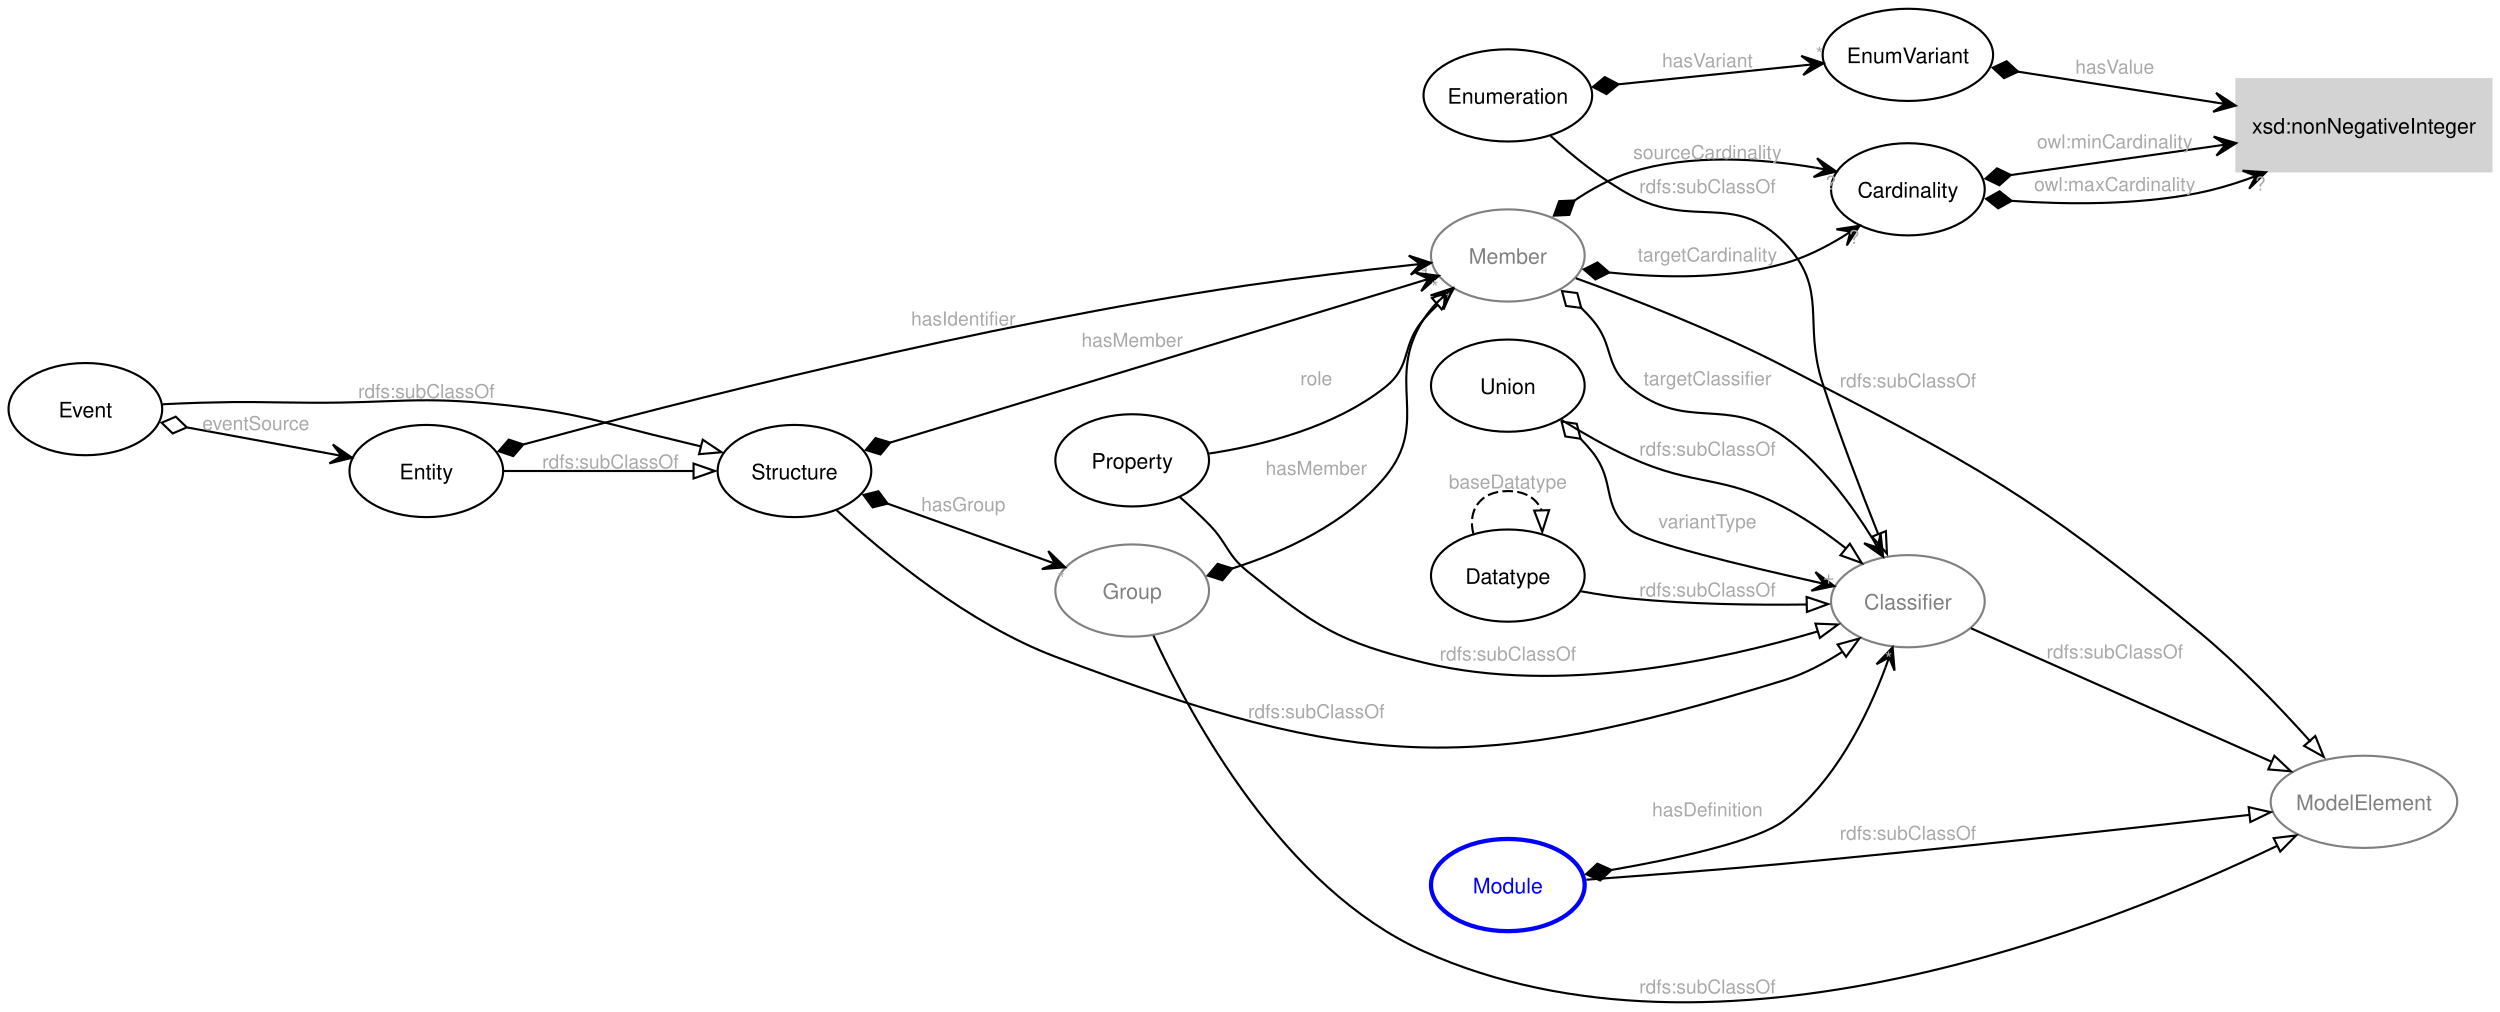
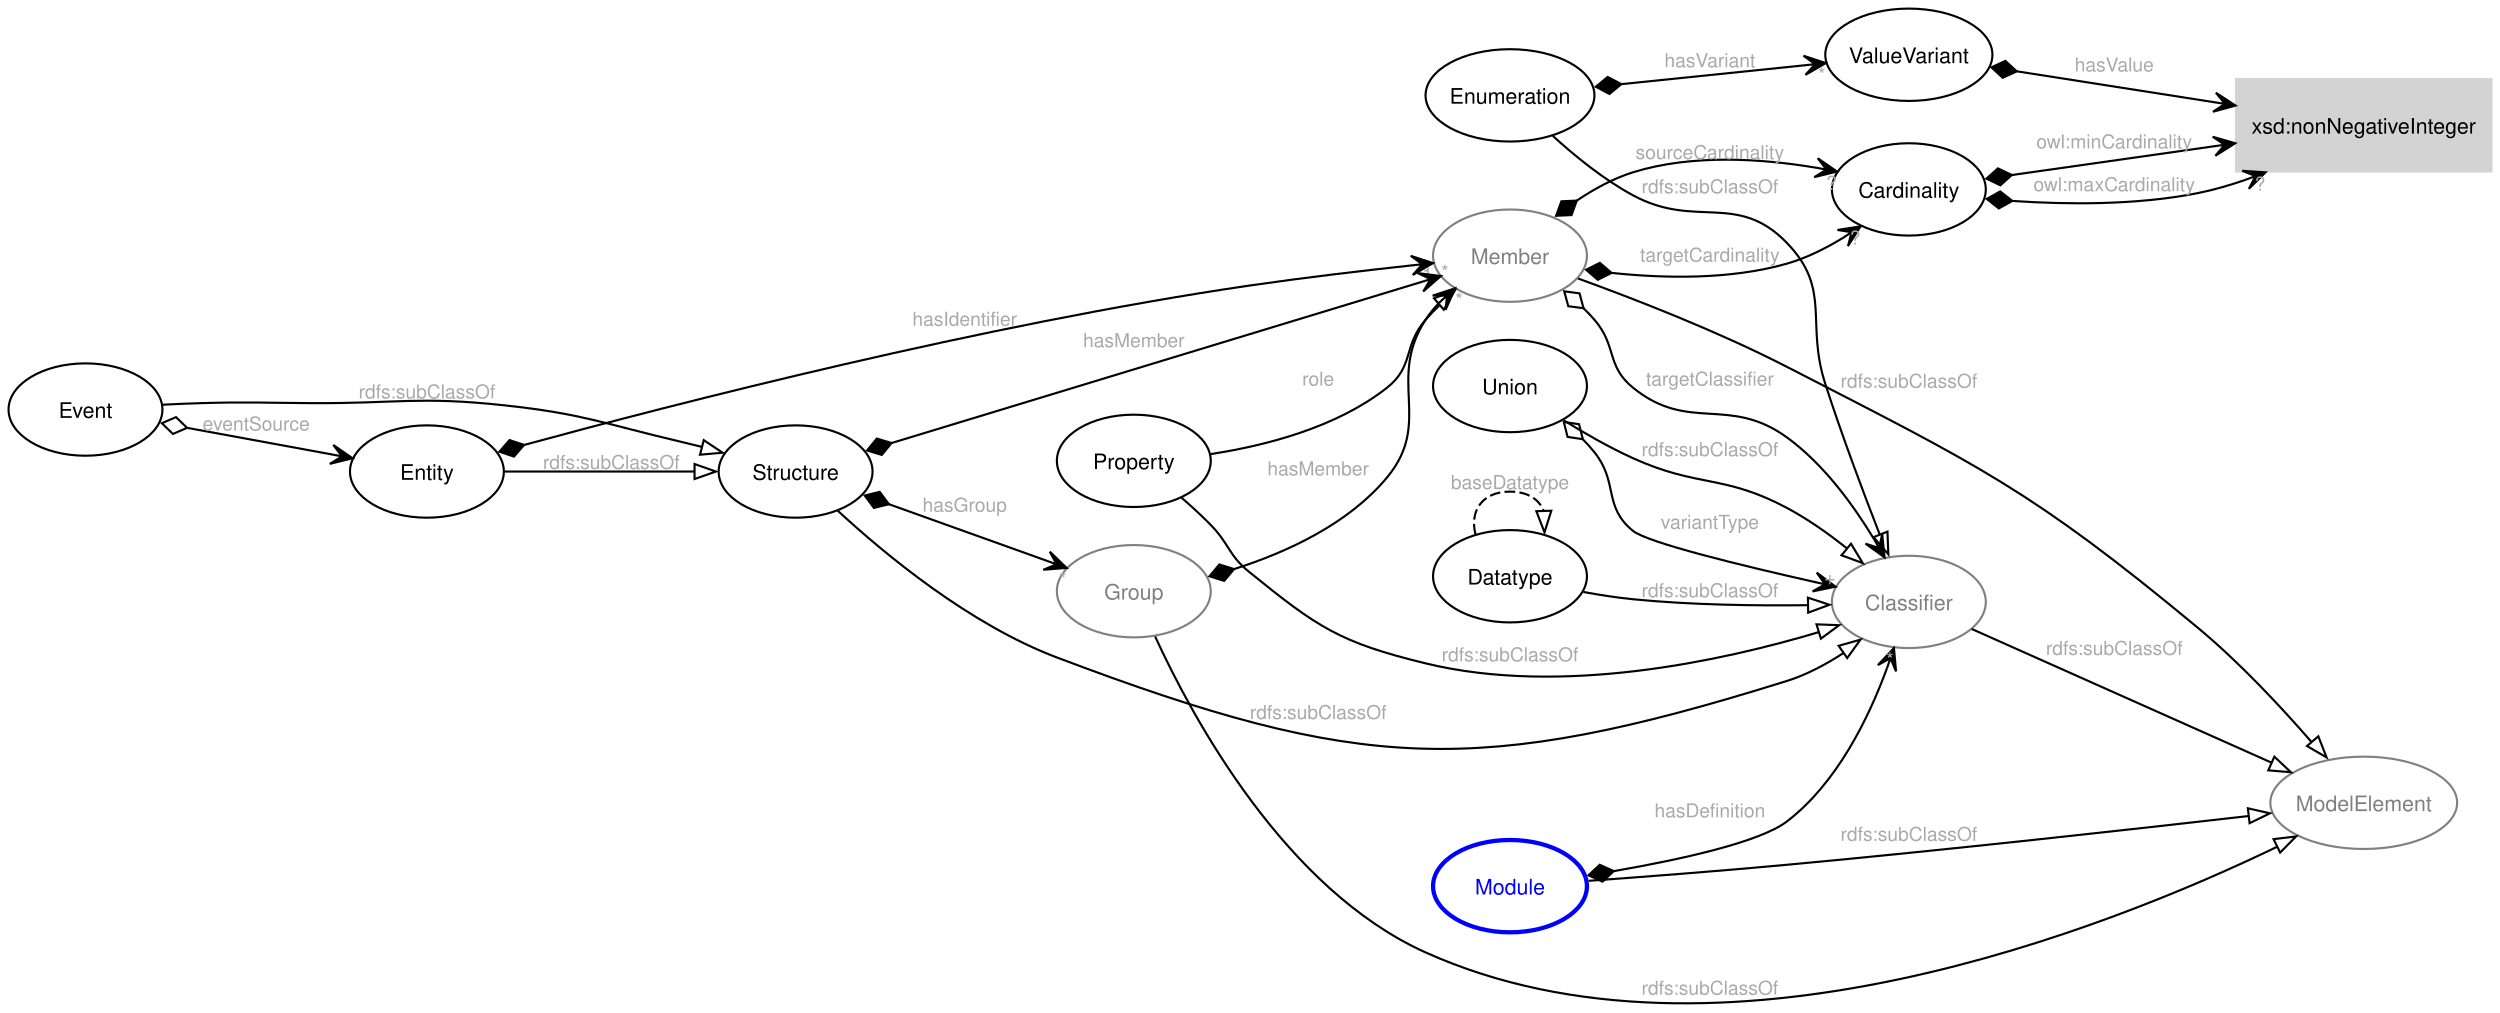
- <svg xmlns="http://www.w3.org/2000/svg" width="1171pt" height="474pt" viewBox="0.00 0.00 1171.40 473.96">
-   <g id="graph0" class="graph" transform="scale(1 1) rotate(0) translate(4 469.96)">
+ <svg xmlns="http://www.w3.org/2000/svg" width="1170pt" height="474pt" viewBox="0.00 0.00 1169.72 473.84">
+   <g id="graph0" class="graph" transform="scale(1 1) rotate(0) translate(4 469.84)">
    <g id="node1" class="node">
-       <ellipse fill="none" stroke="grey" cx="1103.65" cy="-94.36" rx="43.7" ry="21.6" />
-       <text text-anchor="middle" x="1103.65" y="-90.48" font-family="Helvetica,Arial,sans-serif" font-size="10.00" fill="grey">ModelElement</text>
+       <ellipse fill="none" stroke="grey" cx="1101.97" cy="-94.24" rx="43.7" ry="21.6" />
+       <text text-anchor="middle" x="1101.97" y="-90.36" font-family="Helvetica,Arial,sans-serif" font-size="10.00" fill="grey">ModelElement</text>
    </g>
    <g id="node2" class="node">
-       <ellipse fill="none" stroke="blue" stroke-width="2" cx="702.51" cy="-55.36" rx="36" ry="21.6" />
-       <text text-anchor="middle" x="702.51" y="-51.48" font-family="Helvetica,Arial,sans-serif" font-size="10.00" fill="blue">Module</text>
+       <ellipse fill="none" stroke="blue" stroke-width="2" cx="702.51" cy="-55.24" rx="36" ry="21.6" />
+       <text text-anchor="middle" x="702.51" y="-51.36" font-family="Helvetica,Arial,sans-serif" font-size="10.00" fill="blue">Module</text>
    </g>
    <g id="edge1" class="edge">
-       <path fill="none" stroke="black" d="M739.27,-57.86C765.07,-59.74 800.72,-62.46 832.03,-65.36 907.96,-72.38 995.7,-82.07 1050.19,-88.28" />
-       <polygon fill="none" stroke="black" points="1049.63,-91.85 1059.96,-89.51 1050.42,-84.9 1049.63,-91.85" />
-       <text text-anchor="middle" x="889.96" y="-76.56" font-family="Helvetica,Arial,sans-serif" font-size="9.00" fill="darkgrey">rdfs:subClassOf</text>
+       <path fill="none" stroke="black" d="M739.27,-57.73C765.07,-59.6 800.72,-62.33 832.03,-65.24 907.28,-72.22 994.19,-81.88 1048.37,-88.1" />
+       <polygon fill="none" stroke="black" points="1047.75,-91.66 1058.08,-89.33 1048.55,-84.71 1047.75,-91.66" />
+       <text text-anchor="middle" x="889.13" y="-76.44" font-family="Helvetica,Arial,sans-serif" font-size="9.00" fill="darkgrey">rdfs:subClassOf</text>
    </g>
    <g id="node4" class="node">
-       <ellipse fill="none" stroke="grey" cx="889.96" cy="-188.36" rx="36" ry="21.6" />
-       <text text-anchor="middle" x="889.96" y="-184.48" font-family="Helvetica,Arial,sans-serif" font-size="10.00" fill="grey">Classifier</text>
+       <ellipse fill="none" stroke="grey" cx="889.13" cy="-188.24" rx="36" ry="21.6" />
+       <text text-anchor="middle" x="889.13" y="-184.36" font-family="Helvetica,Arial,sans-serif" font-size="10.00" fill="grey">Classifier</text>
    </g>
    <g id="edge2" class="edge">
-       <path fill="none" stroke="black" d="M751.17,-62.45C782.23,-67.84 819.28,-75.96 832.03,-85.61 855.65,-103.49 870.79,-134.16 879.48,-157.35" />
-       <polygon fill="black" stroke="black" points="751.04,-62.43 744.47,-65.39 739.21,-60.46 745.78,-57.5 751.04,-62.43" />
-       <polygon fill="black" stroke="black" points="882.81,-166.77 875.23,-158.84 881.14,-162.05 879.47,-157.34 879.47,-157.34 879.47,-157.34 881.14,-162.05 883.72,-155.84 882.81,-166.77 882.81,-166.77" />
-       <text text-anchor="middle" x="796.03" y="-87.56" font-family="Helvetica,Arial,sans-serif" font-size="9.00" fill="darkgrey">hasDefinition</text>
-       <text text-anchor="middle" x="880.93" y="-158.22" font-family="Helvetica,Arial,sans-serif" font-size="9.00" fill="darkgrey">*</text>
+       <path fill="none" stroke="black" d="M751.19,-62.3C782.26,-67.68 819.31,-75.79 832.03,-85.49 855.51,-103.38 870.4,-134.04 878.9,-157.23" />
+       <polygon fill="black" stroke="black" points="751.06,-62.28 744.49,-65.24 739.22,-60.32 745.8,-57.35 751.06,-62.28" />
+       <polygon fill="black" stroke="black" points="882.15,-166.65 874.63,-158.67 880.52,-161.92 878.89,-157.2 878.89,-157.2 878.89,-157.2 880.52,-161.92 883.14,-155.73 882.15,-166.65 882.15,-166.65" />
+       <text text-anchor="middle" x="796.03" y="-87.44" font-family="Helvetica,Arial,sans-serif" font-size="9.00" fill="darkgrey">hasDefinition</text>
+       <text text-anchor="middle" x="880.28" y="-158.1" font-family="Helvetica,Arial,sans-serif" font-size="9.00" fill="darkgrey">*</text>
    </g>
    <g id="node3" class="node">
-       <ellipse fill="none" stroke="black" cx="889.96" cy="-381.36" rx="36" ry="21.6" />
-       <text text-anchor="middle" x="889.96" y="-377.48" font-family="Helvetica,Arial,sans-serif" font-size="10.00">Cardinality</text>
+       <ellipse fill="none" stroke="black" cx="889.13" cy="-381.24" rx="36" ry="21.6" />
+       <text text-anchor="middle" x="889.13" y="-377.36" font-family="Helvetica,Arial,sans-serif" font-size="10.00">Cardinality</text>
    </g>
    <g id="node15" class="node">
-       <polygon fill="lightgrey" stroke="lightgrey" points="1163.4,-432.96 1043.9,-432.96 1043.9,-389.76 1163.4,-389.76 1163.4,-432.96" />
-       <text text-anchor="middle" x="1103.65" y="-407.48" font-family="Helvetica,Arial,sans-serif" font-size="10.00">xsd:nonNegativeInteger</text>
+       <polygon fill="lightgrey" stroke="lightgrey" points="1161.72,-432.84 1042.22,-432.84 1042.22,-389.64 1161.72,-389.64 1161.72,-432.84" />
+       <text text-anchor="middle" x="1101.97" y="-407.36" font-family="Helvetica,Arial,sans-serif" font-size="10.00">xsd:nonNegativeInteger</text>
    </g>
    <g id="edge25" class="edge">
-       <path fill="none" stroke="black" d="M938.66,-375.94C964.68,-374.18 997.33,-373.93 1025.9,-379.61 1033.36,-381.09 1041,-383.31 1048.43,-385.9" />
-       <polygon fill="black" stroke="black" points="938.57,-375.95 932.91,-380.41 926.61,-376.9 932.27,-372.44 938.57,-375.95" />
-       <polygon fill="black" stroke="black" points="1057.71,-389.35 1046.77,-390.08 1053.02,-387.61 1048.34,-385.86 1048.34,-385.86 1048.34,-385.86 1053.02,-387.61 1049.9,-381.64 1057.71,-389.35 1057.71,-389.35" />
-       <text text-anchor="middle" x="986.9" y="-380.56" font-family="Helvetica,Arial,sans-serif" font-size="9.00" fill="darkgrey">owl:maxCardinality</text>
-       <text text-anchor="middle" x="1055.08" y="-380.8" font-family="Helvetica,Arial,sans-serif" font-size="9.00" fill="darkgrey">?</text>
+       <path fill="none" stroke="black" d="M937.53,-375.85C963.39,-374.1 995.83,-373.85 1024.22,-379.49 1031.68,-380.97 1039.32,-383.19 1046.76,-385.78" />
+       <polygon fill="black" stroke="black" points="937.52,-375.85 931.86,-380.31 925.56,-376.8 931.22,-372.34 937.52,-375.85" />
+       <polygon fill="black" stroke="black" points="1056.03,-389.23 1045.09,-389.96 1051.35,-387.48 1046.66,-385.74 1046.66,-385.74 1046.66,-385.74 1051.35,-387.48 1048.23,-381.52 1056.03,-389.23 1056.03,-389.23" />
+       <text text-anchor="middle" x="985.22" y="-380.44" font-family="Helvetica,Arial,sans-serif" font-size="9.00" fill="darkgrey">owl:maxCardinality</text>
+       <text text-anchor="middle" x="1053.41" y="-380.68" font-family="Helvetica,Arial,sans-serif" font-size="9.00" fill="darkgrey">?</text>
    </g>
    <g id="edge26" class="edge">
-       <path fill="none" stroke="black" d="M938.15,-388.05C966.41,-392.05 1002.82,-397.21 1034.2,-401.66" />
-       <polygon fill="black" stroke="black" points="938.22,-388.06 931.72,-391.18 926.34,-386.37 932.84,-383.25 938.22,-388.06" />
-       <polygon fill="black" stroke="black" points="1043.77,-403.01 1033.23,-406.07 1038.82,-402.31 1033.87,-401.61 1033.87,-401.61 1033.87,-401.61 1038.82,-402.31 1034.5,-397.16 1043.77,-403.01 1043.77,-403.01" />
-       <text text-anchor="middle" x="986.9" y="-400.56" font-family="Helvetica,Arial,sans-serif" font-size="9.00" fill="darkgrey">owl:minCardinality</text>
+       <path fill="none" stroke="black" d="M937.15,-387.94C940.22,-388.38 943.26,-388.82 946.22,-389.24 974.34,-393.24 1005.32,-397.65 1032.14,-401.46" />
+       <polygon fill="black" stroke="black" points="937.31,-387.97 930.81,-391.08 925.43,-386.27 931.94,-383.16 937.31,-387.97" />
+       <polygon fill="black" stroke="black" points="1041.82,-402.83 1031.28,-405.88 1036.87,-402.13 1031.92,-401.43 1031.92,-401.43 1031.92,-401.43 1036.87,-402.13 1032.55,-396.97 1041.82,-402.83 1041.82,-402.83" />
+       <text text-anchor="middle" x="985.22" y="-400.44" font-family="Helvetica,Arial,sans-serif" font-size="9.00" fill="darkgrey">owl:minCardinality</text>
    </g>
    <g id="edge3" class="edge">
-       <path fill="none" stroke="black" d="M919.51,-175.68C955.79,-159.57 1018.72,-131.63 1060.52,-113.07" />
-       <polygon fill="none" stroke="black" points="1061.68,-115.94 1069.4,-108.68 1058.84,-109.54 1061.68,-115.94" />
-       <text text-anchor="middle" x="986.9" y="-161.56" font-family="Helvetica,Arial,sans-serif" font-size="9.00" fill="darkgrey">rdfs:subClassOf</text>
+       <path fill="none" stroke="black" d="M918.56,-175.56C954.7,-159.45 1017.37,-131.51 1059.01,-112.94" />
+       <polygon fill="none" stroke="black" points="1060.15,-115.82 1067.86,-108.55 1057.3,-109.43 1060.15,-115.82" />
+       <text text-anchor="middle" x="985.22" y="-163.44" font-family="Helvetica,Arial,sans-serif" font-size="9.00" fill="darkgrey">rdfs:subClassOf</text>
    </g>
    <g id="node5" class="node">
-       <ellipse fill="none" stroke="black" cx="195.75" cy="-249.36" rx="36" ry="21.6" />
-       <text text-anchor="middle" x="195.75" y="-245.48" font-family="Helvetica,Arial,sans-serif" font-size="10.00">Entity</text>
+       <ellipse fill="none" stroke="black" cx="195.75" cy="-249.24" rx="36" ry="21.6" />
+       <text text-anchor="middle" x="195.75" y="-245.36" font-family="Helvetica,Arial,sans-serif" font-size="10.00">Entity</text>
    </g>
    <g id="node9" class="node">
-       <ellipse fill="none" stroke="grey" cx="702.51" cy="-350.36" rx="36" ry="21.6" />
-       <text text-anchor="middle" x="702.51" y="-346.48" font-family="Helvetica,Arial,sans-serif" font-size="10.00" fill="grey">Member</text>
+       <ellipse fill="none" stroke="grey" cx="702.51" cy="-350.24" rx="36" ry="21.6" />
+       <text text-anchor="middle" x="702.51" y="-346.36" font-family="Helvetica,Arial,sans-serif" font-size="10.00" fill="grey">Member</text>
    </g>
    <g id="edge12" class="edge">
-       <path fill="none" stroke="black" d="M241.18,-261.79C312.23,-281.14 456.1,-318.12 580.5,-336.36 605.66,-340.05 633.87,-343.36 656.72,-345.83" />
-       <polygon fill="black" stroke="black" points="241.22,-261.81 234.38,-264.08 229.65,-258.63 236.49,-256.36 241.22,-261.81" />
-       <polygon fill="black" stroke="black" points="666.49,-346.88 656.07,-350.29 661.52,-346.35 656.55,-345.82 656.55,-345.82 656.55,-345.82 661.52,-346.35 657.02,-341.34 666.49,-346.88 666.49,-346.88" />
-       <text text-anchor="middle" x="447.37" y="-317.56" font-family="Helvetica,Arial,sans-serif" font-size="9.00" fill="darkgrey">hasIdentifier</text>
-       <text text-anchor="middle" x="663.87" y="-338.33" font-family="Helvetica,Arial,sans-serif" font-size="9.00" fill="darkgrey">1</text>
+       <path fill="none" stroke="black" d="M241.18,-261.67C312.23,-281.02 456.1,-318 580.5,-336.24 605.66,-339.92 633.87,-343.24 656.72,-345.71" />
+       <polygon fill="black" stroke="black" points="241.22,-261.68 234.38,-263.95 229.65,-258.51 236.49,-256.24 241.22,-261.68" />
+       <polygon fill="black" stroke="black" points="666.49,-346.75 656.07,-350.17 661.52,-346.22 656.55,-345.69 656.55,-345.69 656.55,-345.69 661.52,-346.22 657.02,-341.22 666.49,-346.75 666.49,-346.75" />
+       <text text-anchor="middle" x="447.38" y="-317.44" font-family="Helvetica,Arial,sans-serif" font-size="9.00" fill="darkgrey">hasIdentifier</text>
+       <text text-anchor="middle" x="663.87" y="-338.2" font-family="Helvetica,Arial,sans-serif" font-size="9.00" fill="darkgrey">1</text>
    </g>
    <g id="node10" class="node">
-       <ellipse fill="none" stroke="black" cx="368.25" cy="-249.36" rx="36" ry="21.6" />
-       <text text-anchor="middle" x="368.25" y="-245.48" font-family="Helvetica,Arial,sans-serif" font-size="10.00">Structure</text>
+       <ellipse fill="none" stroke="black" cx="368.25" cy="-249.24" rx="36" ry="21.6" />
+       <text text-anchor="middle" x="368.25" y="-245.36" font-family="Helvetica,Arial,sans-serif" font-size="10.00">Structure</text>
    </g>
    <g id="edge11" class="edge">
-       <path fill="none" stroke="black" d="M232.08,-249.36C257.91,-249.36 293.19,-249.36 321.22,-249.36" />
-       <polygon fill="none" stroke="black" points="320.97,-252.86 330.97,-249.36 320.97,-245.86 320.97,-252.86" />
-       <text text-anchor="middle" x="282" y="-250.56" font-family="Helvetica,Arial,sans-serif" font-size="9.00" fill="darkgrey">rdfs:subClassOf</text>
+       <path fill="none" stroke="black" d="M232.08,-249.24C257.91,-249.24 293.19,-249.24 321.22,-249.24" />
+       <polygon fill="none" stroke="black" points="320.97,-252.74 330.97,-249.24 320.97,-245.74 320.97,-252.74" />
+       <text text-anchor="middle" x="282" y="-250.44" font-family="Helvetica,Arial,sans-serif" font-size="9.00" fill="darkgrey">rdfs:subClassOf</text>
    </g>
    <g id="node6" class="node">
-       <ellipse fill="none" stroke="black" cx="702.51" cy="-425.36" rx="39.51" ry="21.6" />
-       <text text-anchor="middle" x="702.51" y="-421.48" font-family="Helvetica,Arial,sans-serif" font-size="10.00">Enumeration</text>
+       <ellipse fill="none" stroke="black" cx="702.51" cy="-425.24" rx="39.51" ry="21.6" />
+       <text text-anchor="middle" x="702.51" y="-421.36" font-family="Helvetica,Arial,sans-serif" font-size="10.00">Enumeration</text>
    </g>
    <g id="edge6" class="edge">
-       <path fill="none" stroke="black" d="M722.52,-406.41C732.89,-396.96 746.36,-385.99 760.03,-378.61 789.5,-362.69 808.75,-380.44 832.03,-356.36 853.17,-334.5 840.6,-319.26 850.03,-290.36 857.86,-266.38 868.07,-239.77 876.07,-219.74" />
-       <polygon fill="none" stroke="black" points="879.65,-221.21 880.14,-210.63 873.16,-218.6 879.65,-221.21" />
-       <text text-anchor="middle" x="796.03" y="-379.56" font-family="Helvetica,Arial,sans-serif" font-size="9.00" fill="darkgrey">rdfs:subClassOf</text>
+       <path fill="none" stroke="black" d="M722.52,-406.29C732.89,-396.84 746.36,-385.87 760.03,-378.49 789.5,-362.56 808.75,-380.31 832.03,-356.24 853.17,-334.38 840.7,-319.17 850.03,-290.24 857.75,-266.29 867.74,-239.68 875.55,-219.64" />
+       <polygon fill="none" stroke="black" points="879.12,-221.12 879.53,-210.53 872.61,-218.55 879.12,-221.12" />
+       <text text-anchor="middle" x="796.03" y="-379.44" font-family="Helvetica,Arial,sans-serif" font-size="9.00" fill="darkgrey">rdfs:subClassOf</text>
    </g>
    <g id="node13" class="node">
-       <ellipse fill="none" stroke="black" cx="889.96" cy="-444.36" rx="39.93" ry="21.6" />
-       <text text-anchor="middle" x="889.96" y="-440.48" font-family="Helvetica,Arial,sans-serif" font-size="10.00">EnumVariant</text>
+       <ellipse fill="none" stroke="black" cx="889.13" cy="-444.24" rx="39.1" ry="21.6" />
+       <text text-anchor="middle" x="889.13" y="-440.36" font-family="Helvetica,Arial,sans-serif" font-size="10.00">ValueVariant</text>
    </g>
    <g id="edge7" class="edge">
-       <path fill="none" stroke="black" d="M754.39,-430.57C781.27,-433.33 814.09,-436.69 840.58,-439.4" />
-       <polygon fill="black" stroke="black" points="754.32,-430.57 747.95,-433.93 742.39,-429.34 748.76,-425.97 754.32,-430.57" />
-       <polygon fill="black" stroke="black" points="850.4,-440.41 839.99,-443.87 845.43,-439.9 840.45,-439.39 840.45,-439.39 840.45,-439.39 845.43,-439.9 840.91,-434.91 850.4,-440.41 850.4,-440.41" />
-       <text text-anchor="middle" x="796.03" y="-438.56" font-family="Helvetica,Arial,sans-serif" font-size="9.00" fill="darkgrey">hasVariant</text>
-       <text text-anchor="middle" x="848.53" y="-441.61" font-family="Helvetica,Arial,sans-serif" font-size="9.00" fill="darkgrey">*</text>
+       <path fill="none" stroke="black" d="M754.66,-430.5C781.51,-433.26 814.19,-436.63 840.5,-439.33" />
+       <polygon fill="black" stroke="black" points="754.6,-430.49 748.22,-433.86 742.66,-429.27 749.04,-425.9 754.6,-430.49" />
+       <polygon fill="black" stroke="black" points="850.24,-440.34 839.83,-443.79 845.27,-439.83 840.29,-439.31 840.29,-439.31 840.29,-439.31 845.27,-439.83 840.75,-434.84 850.24,-440.34 850.24,-440.34" />
+       <text text-anchor="middle" x="796.03" y="-438.44" font-family="Helvetica,Arial,sans-serif" font-size="9.00" fill="darkgrey">hasVariant</text>
+       <text text-anchor="middle" x="848.36" y="-431.79" font-family="Helvetica,Arial,sans-serif" font-size="9.00" fill="darkgrey">*</text>
    </g>
    <g id="node7" class="node">
-       <ellipse fill="none" stroke="black" cx="36" cy="-278.36" rx="36" ry="21.6" />
-       <text text-anchor="middle" x="36" y="-274.48" font-family="Helvetica,Arial,sans-serif" font-size="10.00">Event</text>
+       <ellipse fill="none" stroke="black" cx="36" cy="-278.24" rx="36" ry="21.6" />
+       <text text-anchor="middle" x="36" y="-274.36" font-family="Helvetica,Arial,sans-serif" font-size="10.00">Event</text>
    </g>
    <g id="edge14" class="edge">
-       <path fill="none" stroke="black" d="M83.65,-269.78C105.07,-265.85 130.32,-261.2 151.33,-257.34" />
-       <polygon fill="none" stroke="black" points="83.53,-269.81 78.35,-274.82 71.73,-271.98 76.91,-266.96 83.53,-269.81" />
-       <polygon fill="black" stroke="black" points="160.96,-255.57 151.94,-261.8 156.05,-256.47 151.13,-257.38 151.13,-257.38 151.13,-257.38 156.05,-256.47 150.32,-252.95 160.96,-255.57 160.96,-255.57" />
-       <text text-anchor="middle" x="115.88" y="-268.56" font-family="Helvetica,Arial,sans-serif" font-size="9.00" fill="darkgrey">eventSource</text>
+       <path fill="none" stroke="black" d="M83.65,-269.66C105.07,-265.72 130.32,-261.08 151.33,-257.22" />
+       <polygon fill="none" stroke="black" points="83.53,-269.68 78.35,-274.7 71.73,-271.85 76.91,-266.83 83.53,-269.68" />
+       <polygon fill="black" stroke="black" points="160.96,-255.45 151.94,-261.68 156.05,-256.35 151.13,-257.26 151.13,-257.26 151.13,-257.26 156.05,-256.35 150.32,-252.83 160.96,-255.45 160.96,-255.45" />
+       <text text-anchor="middle" x="115.88" y="-268.44" font-family="Helvetica,Arial,sans-serif" font-size="9.00" fill="darkgrey">eventSource</text>
    </g>
    <g id="edge13" class="edge">
-       <path fill="none" stroke="black" d="M72.05,-280.62C78.04,-280.93 84.2,-281.2 90,-281.36 112.99,-282.01 118.75,-281.49 141.75,-281.36 181.75,-281.14 191.98,-284.64 231.75,-280.36 268.97,-276.36 277.81,-271.92 314.25,-263.36 317.63,-262.57 321.13,-261.71 324.63,-260.83" />
-       <polygon fill="none" stroke="black" points="325.27,-264.03 334.09,-258.16 323.53,-257.25 325.27,-264.03" />
-       <text text-anchor="middle" x="195.75" y="-283.56" font-family="Helvetica,Arial,sans-serif" font-size="9.00" fill="darkgrey">rdfs:subClassOf</text>
+       <path fill="none" stroke="black" d="M72.05,-280.5C78.04,-280.81 84.2,-281.07 90,-281.24 112.99,-281.89 118.75,-281.36 141.75,-281.24 181.75,-281.01 191.98,-284.52 231.75,-280.24 268.97,-276.23 277.81,-271.8 314.25,-263.24 317.63,-262.44 321.13,-261.59 324.63,-260.71" />
+       <polygon fill="none" stroke="black" points="325.27,-263.91 334.09,-258.04 323.53,-257.12 325.27,-263.91" />
+       <text text-anchor="middle" x="195.75" y="-283.44" font-family="Helvetica,Arial,sans-serif" font-size="9.00" fill="darkgrey">rdfs:subClassOf</text>
    </g>
    <g id="node8" class="node">
-       <ellipse fill="none" stroke="grey" cx="526.5" cy="-193.36" rx="36" ry="21.6" />
-       <text text-anchor="middle" x="526.5" y="-189.48" font-family="Helvetica,Arial,sans-serif" font-size="10.00" fill="grey">Group</text>
+       <ellipse fill="none" stroke="grey" cx="526.5" cy="-193.24" rx="36" ry="21.6" />
+       <text text-anchor="middle" x="526.5" y="-189.36" font-family="Helvetica,Arial,sans-serif" font-size="10.00" fill="grey">Group</text>
    </g>
    <g id="edge19" class="edge">
-       <path fill="none" stroke="black" d="M536.46,-172.21C554.08,-133.81 597.32,-53.89 663,-24.36 800.56,37.5 983.88,-35.63 1063.26,-73.89" />
-       <polygon fill="none" stroke="black" points="1061.34,-77.34 1071.86,-78.6 1064.42,-71.05 1061.34,-77.34" />
-       <text text-anchor="middle" x="796.03" y="-4.56" font-family="Helvetica,Arial,sans-serif" font-size="9.00" fill="darkgrey">rdfs:subClassOf</text>
+       <path fill="none" stroke="black" d="M536.46,-172.08C554.08,-133.69 597.32,-53.77 663,-24.24 800.05,37.39 982.67,-35.62 1061.73,-73.81" />
+       <polygon fill="none" stroke="black" points="1059.78,-77.24 1070.3,-78.5 1062.86,-70.96 1059.78,-77.24" />
+       <text text-anchor="middle" x="796.03" y="-4.44" font-family="Helvetica,Arial,sans-serif" font-size="9.00" fill="darkgrey">rdfs:subClassOf</text>
    </g>
    <g id="edge20" class="edge">
-       <path fill="none" stroke="black" d="M573.42,-203.72C598.03,-211.55 626.92,-224.81 645,-246.61 666.54,-272.58 644.67,-292.03 663,-320.36 664.91,-323.31 667.21,-326.09 669.72,-328.68" />
-       <polygon fill="black" stroke="black" points="573.41,-203.71 566.53,-205.87 561.89,-200.35 568.77,-198.19 573.41,-203.71" />
-       <polygon fill="black" stroke="black" points="676.76,-335.07 666.33,-331.68 673.05,-331.71 669.35,-328.34 669.35,-328.34 669.35,-328.34 673.05,-331.71 672.38,-325.01 676.76,-335.07 676.76,-335.07" />
-       <text text-anchor="middle" x="612.75" y="-247.56" font-family="Helvetica,Arial,sans-serif" font-size="9.00" fill="darkgrey">hasMember</text>
-       <text text-anchor="middle" x="674.88" y="-326.52" font-family="Helvetica,Arial,sans-serif" font-size="9.00" fill="darkgrey">*</text>
+       <path fill="none" stroke="black" d="M573.42,-203.6C598.03,-211.43 626.92,-224.69 645,-246.49 666.54,-272.46 644.67,-291.91 663,-320.24 664.91,-323.19 667.21,-325.97 669.72,-328.55" />
+       <polygon fill="black" stroke="black" points="573.41,-203.59 566.53,-205.75 561.89,-200.23 568.77,-198.07 573.41,-203.59" />
+       <polygon fill="black" stroke="black" points="676.76,-334.95 666.33,-331.55 673.05,-331.58 669.35,-328.22 669.35,-328.22 669.35,-328.22 673.05,-331.58 672.38,-324.89 676.76,-334.95 676.76,-334.95" />
+       <text text-anchor="middle" x="612.75" y="-247.44" font-family="Helvetica,Arial,sans-serif" font-size="9.00" fill="darkgrey">hasMember</text>
+       <text text-anchor="middle" x="678.63" y="-326.4" font-family="Helvetica,Arial,sans-serif" font-size="9.00" fill="darkgrey">*</text>
    </g>
    <g id="edge21" class="edge">
-       <path fill="none" stroke="black" d="M734.34,-339.71C760.83,-330.13 799.74,-315.04 832.03,-298.36 922.9,-251.42 946.86,-239.27 1025.9,-174.36 1045.02,-158.65 1064.3,-138.54 1078.75,-122.41" />
-       <polygon fill="none" stroke="black" points="1080.84,-125.2 1084.84,-115.39 1075.6,-120.56 1080.84,-125.2" />
-       <text text-anchor="middle" x="889.96" y="-288.56" font-family="Helvetica,Arial,sans-serif" font-size="9.00" fill="darkgrey">rdfs:subClassOf</text>
+       <path fill="none" stroke="black" d="M734.33,-339.56C760.81,-329.96 799.71,-314.86 832.03,-298.24 922,-251.96 946.32,-240.8 1024.22,-176.24 1043.65,-160.13 1063.06,-139.35 1077.49,-122.74" />
+       <polygon fill="none" stroke="black" points="1080.72,-125.35 1084.56,-115.48 1075.4,-120.8 1080.72,-125.35" />
+       <text text-anchor="middle" x="889.13" y="-288.44" font-family="Helvetica,Arial,sans-serif" font-size="9.00" fill="darkgrey">rdfs:subClassOf</text>
    </g>
    <g id="edge22" class="edge">
-       <path fill="none" stroke="black" d="M733.68,-376.07C741.74,-381.51 750.8,-386.48 760.03,-389.36 788.01,-398.08 821.01,-395.81 846.62,-391.5" />
-       <polygon fill="black" stroke="black" points="733.77,-376.13 726.56,-375.8 724.1,-369.03 731.3,-369.36 733.77,-376.13" />
-       <polygon fill="black" stroke="black" points="856.4,-389.7 847.38,-395.94 851.49,-390.61 846.57,-391.51 846.57,-391.51 846.57,-391.51 851.49,-390.61 845.75,-387.09 856.4,-389.7 856.4,-389.7" />
-       <text text-anchor="middle" x="796.03" y="-395.56" font-family="Helvetica,Arial,sans-serif" font-size="9.00" fill="darkgrey">sourceCardinality</text>
-       <text text-anchor="middle" x="853.78" y="-381.15" font-family="Helvetica,Arial,sans-serif" font-size="9.00" fill="darkgrey">?</text>
+       <path fill="none" stroke="black" d="M733.68,-375.94C741.74,-381.39 750.8,-386.36 760.03,-389.24 787.73,-397.87 820.39,-395.65 845.8,-391.38" />
+       <polygon fill="black" stroke="black" points="733.77,-376.01 726.56,-375.68 724.1,-368.9 731.3,-369.23 733.77,-376.01" />
+       <polygon fill="black" stroke="black" points="855.51,-389.6 846.49,-395.83 850.59,-390.5 845.68,-391.41 845.68,-391.41 845.68,-391.41 850.59,-390.5 844.86,-386.98 855.51,-389.6 855.51,-389.6" />
+       <text text-anchor="middle" x="796.03" y="-395.44" font-family="Helvetica,Arial,sans-serif" font-size="9.00" fill="darkgrey">sourceCardinality</text>
+       <text text-anchor="middle" x="852.89" y="-381.05" font-family="Helvetica,Arial,sans-serif" font-size="9.00" fill="darkgrey">?</text>
    </g>
    <g id="edge24" class="edge">
-       <path fill="none" stroke="black" d="M749.93,-342.38C774.73,-339.76 805.53,-339.16 832.03,-346.61 841.38,-349.24 850.71,-353.87 859.04,-358.92" />
-       <polygon fill="black" stroke="black" points="750,-342.37 744.54,-347.08 738.1,-343.84 743.56,-339.14 750,-342.37" />
-       <polygon fill="black" stroke="black" points="867.31,-364.26 856.47,-362.61 863.11,-361.55 858.91,-358.83 858.91,-358.83 858.91,-358.83 863.11,-361.55 861.35,-355.05 867.31,-364.26 867.31,-364.26" />
-       <text text-anchor="middle" x="796.03" y="-347.56" font-family="Helvetica,Arial,sans-serif" font-size="9.00" fill="darkgrey">targetCardinality</text>
-       <text text-anchor="middle" x="864.68" y="-355.71" font-family="Helvetica,Arial,sans-serif" font-size="9.00" fill="darkgrey">?</text>
+       <path fill="none" stroke="black" d="M749.95,-342.19C774.76,-339.55 805.55,-338.95 832.03,-346.49 841.09,-349.07 850.12,-353.58 858.2,-358.51" />
+       <polygon fill="black" stroke="black" points="750.02,-342.18 744.56,-346.89 738.11,-343.66 743.57,-338.95 750.02,-342.18" />
+       <polygon fill="black" stroke="black" points="866.56,-363.96 855.73,-362.26 862.37,-361.22 858.18,-358.49 858.18,-358.49 858.18,-358.49 862.37,-361.22 860.64,-354.72 866.56,-363.96 866.56,-363.96" />
+       <text text-anchor="middle" x="796.03" y="-347.44" font-family="Helvetica,Arial,sans-serif" font-size="9.00" fill="darkgrey">targetCardinality</text>
+       <text text-anchor="middle" x="863.94" y="-355.41" font-family="Helvetica,Arial,sans-serif" font-size="9.00" fill="darkgrey">?</text>
    </g>
    <g id="edge23" class="edge">
-       <path fill="none" stroke="black" d="M736.82,-325.86C738.66,-324.07 740.41,-322.24 742.03,-320.36 752.63,-308.08 747.45,-298.86 760.03,-288.61 786.1,-267.37 804.72,-284.99 832.03,-265.36 849.23,-253 863.41,-233.87 873.32,-217.77" />
-       <polygon fill="none" stroke="black" points="736.92,-325.77 735.04,-332.74 727.89,-333.68 729.77,-326.72 736.92,-325.77" />
-       <polygon fill="black" stroke="black" points="878.37,-209.2 877.17,-220.1 875.83,-213.51 873.29,-217.81 873.29,-217.81 873.29,-217.81 875.83,-213.51 869.42,-215.53 878.37,-209.2 878.37,-209.2" />
-       <text text-anchor="middle" x="796.03" y="-289.56" font-family="Helvetica,Arial,sans-serif" font-size="9.00" fill="darkgrey">targetClassifier</text>
+       <path fill="none" stroke="black" d="M736.82,-325.74C738.66,-323.95 740.41,-322.11 742.03,-320.24 752.63,-307.96 747.45,-298.73 760.03,-288.49 786.1,-267.25 804.79,-284.96 832.03,-265.24 849.1,-252.88 863.07,-233.75 872.8,-217.65" />
+       <polygon fill="none" stroke="black" points="736.92,-325.65 735.04,-332.61 727.89,-333.56 729.77,-326.6 736.92,-325.65" />
+       <polygon fill="black" stroke="black" points="877.76,-209.08 876.65,-219.99 875.26,-213.41 872.75,-217.73 872.75,-217.73 872.75,-217.73 875.26,-213.41 868.86,-215.48 877.76,-209.08 877.76,-209.08" />
+       <text text-anchor="middle" x="796.03" y="-289.44" font-family="Helvetica,Arial,sans-serif" font-size="9.00" fill="darkgrey">targetClassifier</text>
    </g>
    <g id="edge8" class="edge">
-       <path fill="none" stroke="black" d="M387.95,-231.04C410.29,-210.41 449.79,-177.75 490.5,-162.36 632.56,-108.66 686.91,-106.59 832.03,-151.36 841.52,-154.29 850.94,-159.3 859.29,-164.7" />
-       <polygon fill="none" stroke="black" points="857.01,-168.07 867.23,-170.88 860.99,-162.32 857.01,-168.07" />
-       <text text-anchor="middle" x="612.75" y="-133.56" font-family="Helvetica,Arial,sans-serif" font-size="9.00" fill="darkgrey">rdfs:subClassOf</text>
+       <path fill="none" stroke="black" d="M387.95,-230.92C410.29,-210.29 449.79,-177.63 490.5,-162.24 632.56,-108.53 687.06,-105.97 832.03,-151.24 841.23,-154.11 850.34,-158.99 858.46,-164.27" />
+       <polygon fill="none" stroke="black" points="856.27,-167.71 866.47,-170.57 860.28,-161.97 856.27,-167.71" />
+       <text text-anchor="middle" x="612.75" y="-133.44" font-family="Helvetica,Arial,sans-serif" font-size="9.00" fill="darkgrey">rdfs:subClassOf</text>
    </g>
    <g id="edge9" class="edge">
-       <path fill="none" stroke="black" d="M411.69,-234.15C434.76,-225.88 463.12,-215.72 485.76,-207.6" />
-       <polygon fill="black" stroke="black" points="411.89,-234.08 407.59,-239.87 400.6,-238.13 404.89,-232.34 411.89,-234.08" />
-       <polygon fill="black" stroke="black" points="495.08,-204.26 487.18,-211.87 490.37,-205.95 485.67,-207.64 485.67,-207.64 485.67,-207.64 490.37,-205.95 484.15,-203.4 495.08,-204.26 495.08,-204.26" />
-       <text text-anchor="middle" x="447.37" y="-230.56" font-family="Helvetica,Arial,sans-serif" font-size="9.00" fill="darkgrey">hasGroup</text>
-       <text text-anchor="middle" x="493.2" y="-195.71" font-family="Helvetica,Arial,sans-serif" font-size="9.00" fill="darkgrey">*</text>
+       <path fill="none" stroke="black" d="M411.69,-234.03C434.76,-225.76 463.12,-215.59 485.76,-207.48" />
+       <polygon fill="black" stroke="black" points="411.89,-233.95 407.59,-239.74 400.6,-238 404.89,-232.21 411.89,-233.95" />
+       <polygon fill="black" stroke="black" points="495.08,-204.14 487.18,-211.75 490.37,-205.83 485.67,-207.51 485.67,-207.51 485.67,-207.51 490.37,-205.83 484.15,-203.28 495.08,-204.14 495.08,-204.14" />
+       <text text-anchor="middle" x="447.38" y="-230.44" font-family="Helvetica,Arial,sans-serif" font-size="9.00" fill="darkgrey">hasGroup</text>
+       <text text-anchor="middle" x="493.2" y="-195.59" font-family="Helvetica,Arial,sans-serif" font-size="9.00" fill="darkgrey">*</text>
    </g>
    <g id="edge10" class="edge">
-       <path fill="none" stroke="black" d="M413.18,-262.71C477.95,-282.4 598.19,-318.95 660.97,-338.03" />
-       <polygon fill="black" stroke="black" points="413.15,-262.7 406.25,-264.79 401.67,-259.21 408.57,-257.13 413.15,-262.7" />
-       <polygon fill="black" stroke="black" points="670.17,-340.83 659.29,-342.23 665.38,-339.38 660.6,-337.92 660.6,-337.92 660.6,-337.92 665.38,-339.38 661.91,-333.62 670.17,-340.83 670.17,-340.83" />
-       <text text-anchor="middle" x="526.5" y="-307.56" font-family="Helvetica,Arial,sans-serif" font-size="9.00" fill="darkgrey">hasMember</text>
-       <text text-anchor="middle" x="668.29" y="-332.28" font-family="Helvetica,Arial,sans-serif" font-size="9.00" fill="darkgrey">*</text>
+       <path fill="none" stroke="black" d="M413.18,-262.59C477.95,-282.28 598.19,-318.83 660.97,-337.91" />
+       <polygon fill="black" stroke="black" points="413.15,-262.58 406.25,-264.66 401.67,-259.09 408.57,-257.01 413.15,-262.58" />
+       <polygon fill="black" stroke="black" points="670.17,-340.71 659.29,-342.1 665.38,-339.25 660.6,-337.8 660.6,-337.8 660.6,-337.8 665.38,-339.25 661.91,-333.49 670.17,-340.71 670.17,-340.71" />
+       <text text-anchor="middle" x="526.5" y="-307.44" font-family="Helvetica,Arial,sans-serif" font-size="9.00" fill="darkgrey">hasMember</text>
+       <text text-anchor="middle" x="672.04" y="-339.47" font-family="Helvetica,Arial,sans-serif" font-size="9.00" fill="darkgrey">*</text>
    </g>
    <g id="node11" class="node">
-       <ellipse fill="none" stroke="black" cx="702.51" cy="-289.36" rx="36" ry="21.6" />
-       <text text-anchor="middle" x="702.51" y="-285.48" font-family="Helvetica,Arial,sans-serif" font-size="10.00">Union</text>
+       <ellipse fill="none" stroke="black" cx="702.51" cy="-289.24" rx="36" ry="21.6" />
+       <text text-anchor="middle" x="702.51" y="-285.36" font-family="Helvetica,Arial,sans-serif" font-size="10.00">Union</text>
    </g>
    <g id="edge15" class="edge">
-       <path fill="none" stroke="black" d="M727.62,-273.33C737.41,-267.25 749,-260.61 760.03,-255.61 790.66,-241.73 802.28,-248.04 832.03,-232.36 842.06,-227.07 852.13,-220.01 860.96,-213.08" />
-       <polygon fill="none" stroke="black" points="862.77,-215.31 868.32,-206.28 858.35,-209.88 862.77,-215.31" />
-       <text text-anchor="middle" x="796.03" y="-256.56" font-family="Helvetica,Arial,sans-serif" font-size="9.00" fill="darkgrey">rdfs:subClassOf</text>
+       <path fill="none" stroke="black" d="M727.62,-273.2C737.41,-267.13 749,-260.49 760.03,-255.49 790.66,-241.61 802.34,-248.03 832.03,-232.24 841.76,-227.06 851.51,-220.16 860.09,-213.36" />
+       <polygon fill="none" stroke="black" points="862.06,-215.45 867.56,-206.39 857.61,-210.05 862.06,-215.45" />
+       <text text-anchor="middle" x="796.03" y="-256.44" font-family="Helvetica,Arial,sans-serif" font-size="9.00" fill="darkgrey">rdfs:subClassOf</text>
    </g>
    <g id="edge16" class="edge">
-       <path fill="none" stroke="black" d="M736.34,-264.71C738.37,-262.66 740.29,-260.54 742.03,-258.36 753.38,-244.15 745.93,-233.1 760.03,-221.61 766.85,-216.05 811.13,-205.35 845.92,-197.59" />
-       <polygon fill="none" stroke="black" points="736.58,-264.5 734.82,-271.49 727.69,-272.55 729.45,-265.56 736.58,-264.5" />
-       <polygon fill="black" stroke="black" points="855.44,-195.48 846.65,-202.03 850.56,-196.56 845.68,-197.64 845.68,-197.64 845.68,-197.64 850.56,-196.56 844.7,-193.25 855.44,-195.48 855.44,-195.48" />
-       <text text-anchor="middle" x="796.03" y="-222.56" font-family="Helvetica,Arial,sans-serif" font-size="9.00" fill="darkgrey">variantType</text>
-       <text text-anchor="middle" x="852.82" y="-196.68" font-family="Helvetica,Arial,sans-serif" font-size="9.00" fill="darkgrey">+</text>
+       <path fill="none" stroke="black" d="M736.34,-264.59C738.37,-262.54 740.29,-260.42 742.03,-258.24 753.38,-244.03 745.94,-232.99 760.03,-221.49 766.8,-215.96 810.79,-205.25 845.36,-197.48" />
+       <polygon fill="none" stroke="black" points="736.58,-264.37 734.82,-271.37 727.69,-272.43 729.45,-265.44 736.58,-264.37" />
+       <polygon fill="black" stroke="black" points="854.82,-195.37 846.04,-201.94 849.94,-196.46 845.06,-197.54 845.06,-197.54 845.06,-197.54 849.94,-196.46 844.08,-193.15 854.82,-195.37 854.82,-195.37" />
+       <text text-anchor="middle" x="796.03" y="-222.44" font-family="Helvetica,Arial,sans-serif" font-size="9.00" fill="darkgrey">variantType</text>
+       <text text-anchor="middle" x="852.19" y="-196.57" font-family="Helvetica,Arial,sans-serif" font-size="9.00" fill="darkgrey">+</text>
    </g>
    <g id="node12" class="node">
-       <ellipse fill="none" stroke="black" cx="526.5" cy="-254.36" rx="36" ry="21.6" />
-       <text text-anchor="middle" x="526.5" y="-250.48" font-family="Helvetica,Arial,sans-serif" font-size="10.00">Property</text>
+       <ellipse fill="none" stroke="black" cx="526.5" cy="-254.24" rx="36" ry="21.6" />
+       <text text-anchor="middle" x="526.5" y="-250.36" font-family="Helvetica,Arial,sans-serif" font-size="10.00">Property</text>
    </g>
    <g id="edge17" class="edge">
-       <path fill="none" stroke="black" d="M548.77,-237.17C553.44,-233.12 558.25,-228.71 562.5,-224.36 571.33,-215.32 570.69,-210.32 580.5,-202.36 612.57,-176.34 622.88,-169.39 663,-159.61 726.49,-144.14 802.17,-160.62 847.85,-174.25" />
-       <polygon fill="none" stroke="black" points="846.64,-177.85 857.23,-177.45 848.71,-171.16 846.64,-177.85" />
-       <text text-anchor="middle" x="702.51" y="-160.56" font-family="Helvetica,Arial,sans-serif" font-size="9.00" fill="darkgrey">rdfs:subClassOf</text>
+       <path fill="none" stroke="black" d="M548.77,-237.05C553.44,-233 558.25,-228.59 562.5,-224.24 571.33,-215.2 570.69,-210.2 580.5,-202.24 612.57,-176.22 622.88,-169.26 663,-159.49 726.26,-144.07 801.66,-160.54 847.16,-174.15" />
+       <polygon fill="none" stroke="black" points="845.92,-177.74 856.51,-177.35 847.99,-171.05 845.92,-177.74" />
+       <text text-anchor="middle" x="702.51" y="-160.44" font-family="Helvetica,Arial,sans-serif" font-size="9.00" fill="darkgrey">rdfs:subClassOf</text>
    </g>
    <g id="edge18" class="edge">
-       <path fill="none" stroke="black" d="M562.57,-257.55C587.77,-261.4 621.34,-269.89 645,-288.61 657.72,-298.67 652.4,-308.08 663,-320.36 665.03,-322.7 667.26,-324.99 669.6,-327.19" />
-       <polygon fill="none" stroke="black" points="666.96,-330.4 676.82,-334.27 671.53,-325.09 666.96,-330.4" />
-       <text text-anchor="middle" x="612.75" y="-289.56" font-family="Helvetica,Arial,sans-serif" font-size="9.00" fill="darkgrey">role</text>
+       <path fill="none" stroke="black" d="M562.57,-257.43C587.77,-261.28 621.34,-269.77 645,-288.49 657.72,-298.55 652.4,-307.96 663,-320.24 665.03,-322.58 667.26,-324.87 669.6,-327.07" />
+       <polygon fill="none" stroke="black" points="666.96,-330.27 676.82,-334.15 671.53,-324.97 666.96,-330.27" />
+       <text text-anchor="middle" x="612.75" y="-289.44" font-family="Helvetica,Arial,sans-serif" font-size="9.00" fill="darkgrey">role</text>
    </g>
    <g id="edge27" class="edge">
-       <path fill="none" stroke="black" d="M941.38,-436.5C969.07,-432.18 1003.81,-426.77 1033.94,-422.07" />
-       <polygon fill="black" stroke="black" points="941.56,-436.47 936.24,-441.35 929.7,-438.32 935.01,-433.44 941.56,-436.47" />
-       <polygon fill="black" stroke="black" points="1043.55,-420.57 1034.36,-426.56 1038.61,-421.34 1033.67,-422.11 1033.67,-422.11 1033.67,-422.11 1038.61,-421.34 1032.98,-417.67 1043.55,-420.57 1043.55,-420.57" />
-       <text text-anchor="middle" x="986.9" y="-435.56" font-family="Helvetica,Arial,sans-serif" font-size="9.00" fill="darkgrey">hasValue</text>
+       <path fill="none" stroke="black" d="M939.4,-436.53C967.06,-432.2 1002.01,-426.73 1032.32,-421.98" />
+       <polygon fill="black" stroke="black" points="939.6,-436.49 934.29,-441.37 927.74,-438.35 933.05,-433.47 939.6,-436.49" />
+       <polygon fill="black" stroke="black" points="1041.99,-420.47 1032.8,-426.46 1037.05,-421.24 1032.11,-422.02 1032.11,-422.02 1032.11,-422.02 1037.05,-421.24 1031.41,-417.57 1041.99,-420.47 1041.99,-420.47" />
+       <text text-anchor="middle" x="985.22" y="-436.44" font-family="Helvetica,Arial,sans-serif" font-size="9.00" fill="darkgrey">hasValue</text>
    </g>
    <g id="node14" class="node">
-       <ellipse fill="none" stroke="black" cx="702.51" cy="-200.36" rx="36" ry="21.6" />
-       <text text-anchor="middle" x="702.51" y="-196.48" font-family="Helvetica,Arial,sans-serif" font-size="10.00">Datatype</text>
+       <ellipse fill="none" stroke="black" cx="702.51" cy="-200.24" rx="36" ry="21.6" />
+       <text text-anchor="middle" x="702.51" y="-196.36" font-family="Helvetica,Arial,sans-serif" font-size="10.00">Datatype</text>
    </g>
    <g id="edge4" class="edge">
-       <path fill="none" stroke="black" d="M736.84,-193C744.43,-191.61 752.48,-190.36 760.03,-189.61 787.36,-186.9 818.12,-186.5 842.73,-186.82" />
-       <polygon fill="none" stroke="black" points="842.51,-190.33 852.57,-187.01 842.64,-183.33 842.51,-190.33" />
-       <text text-anchor="middle" x="796.03" y="-190.56" font-family="Helvetica,Arial,sans-serif" font-size="9.00" fill="darkgrey">rdfs:subClassOf</text>
+       <path fill="none" stroke="black" d="M736.84,-192.88C744.43,-191.49 752.48,-190.24 760.03,-189.49 787.19,-186.79 817.74,-186.39 842.19,-186.71" />
+       <polygon fill="none" stroke="black" points="841.91,-190.22 851.97,-186.9 842.03,-183.22 841.91,-190.22" />
+       <text text-anchor="middle" x="796.03" y="-190.44" font-family="Helvetica,Arial,sans-serif" font-size="9.00" fill="darkgrey">rdfs:subClassOf</text>
    </g>
    <g id="edge5" class="edge">
-       <path fill="none" stroke="black" stroke-dasharray="5,2" d="M686.38,-219.92C683.64,-230.41 689.02,-239.96 702.51,-239.96 710.95,-239.96 716.22,-236.23 718.31,-230.87" />
-       <polygon fill="none" stroke="black" points="721.84,-231.02 718.65,-220.92 714.84,-230.81 721.84,-231.02" />
-       <text text-anchor="middle" x="702.51" y="-241.16" font-family="Helvetica,Arial,sans-serif" font-size="9.00" fill="darkgrey">baseDatatype</text>
+       <path fill="none" stroke="black" stroke-dasharray="5,2" d="M686.38,-219.8C683.64,-230.28 689.02,-239.84 702.51,-239.84 710.95,-239.84 716.22,-236.1 718.31,-230.75" />
+       <polygon fill="none" stroke="black" points="721.84,-230.9 718.65,-220.8 714.84,-230.68 721.84,-230.9" />
+       <text text-anchor="middle" x="702.51" y="-241.04" font-family="Helvetica,Arial,sans-serif" font-size="9.00" fill="darkgrey">baseDatatype</text>
    </g>
  </g>
</svg>
